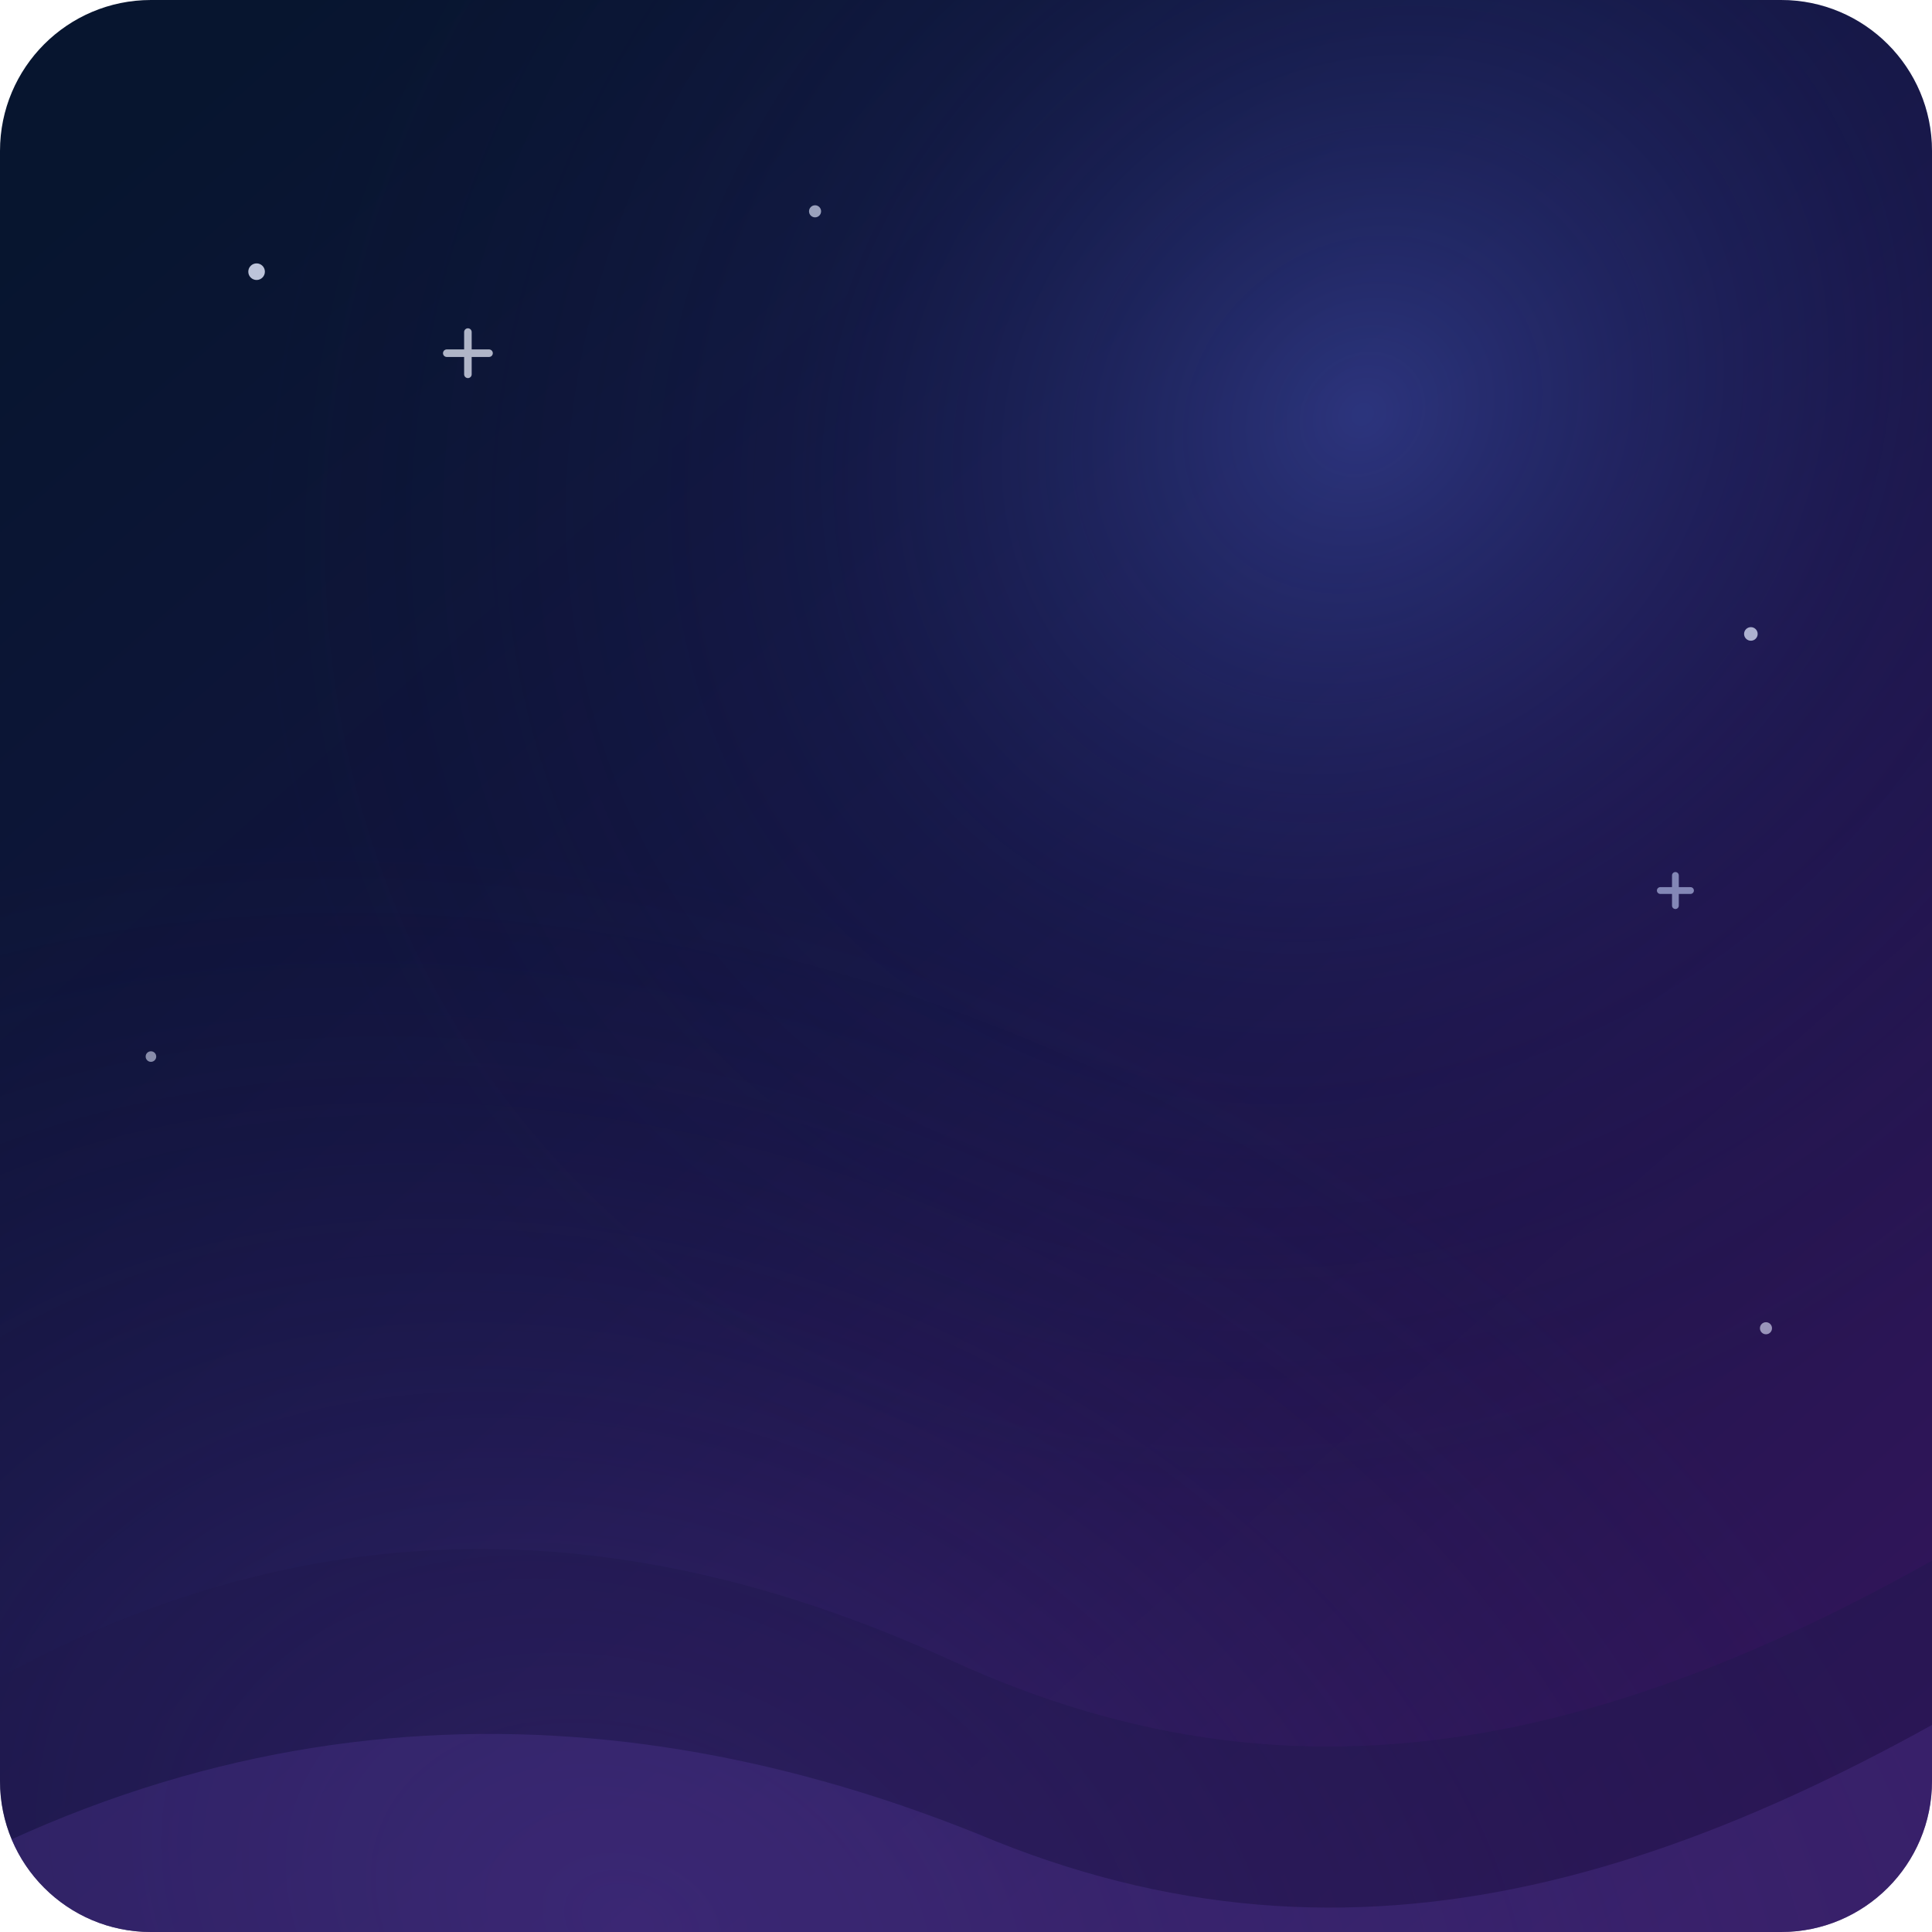
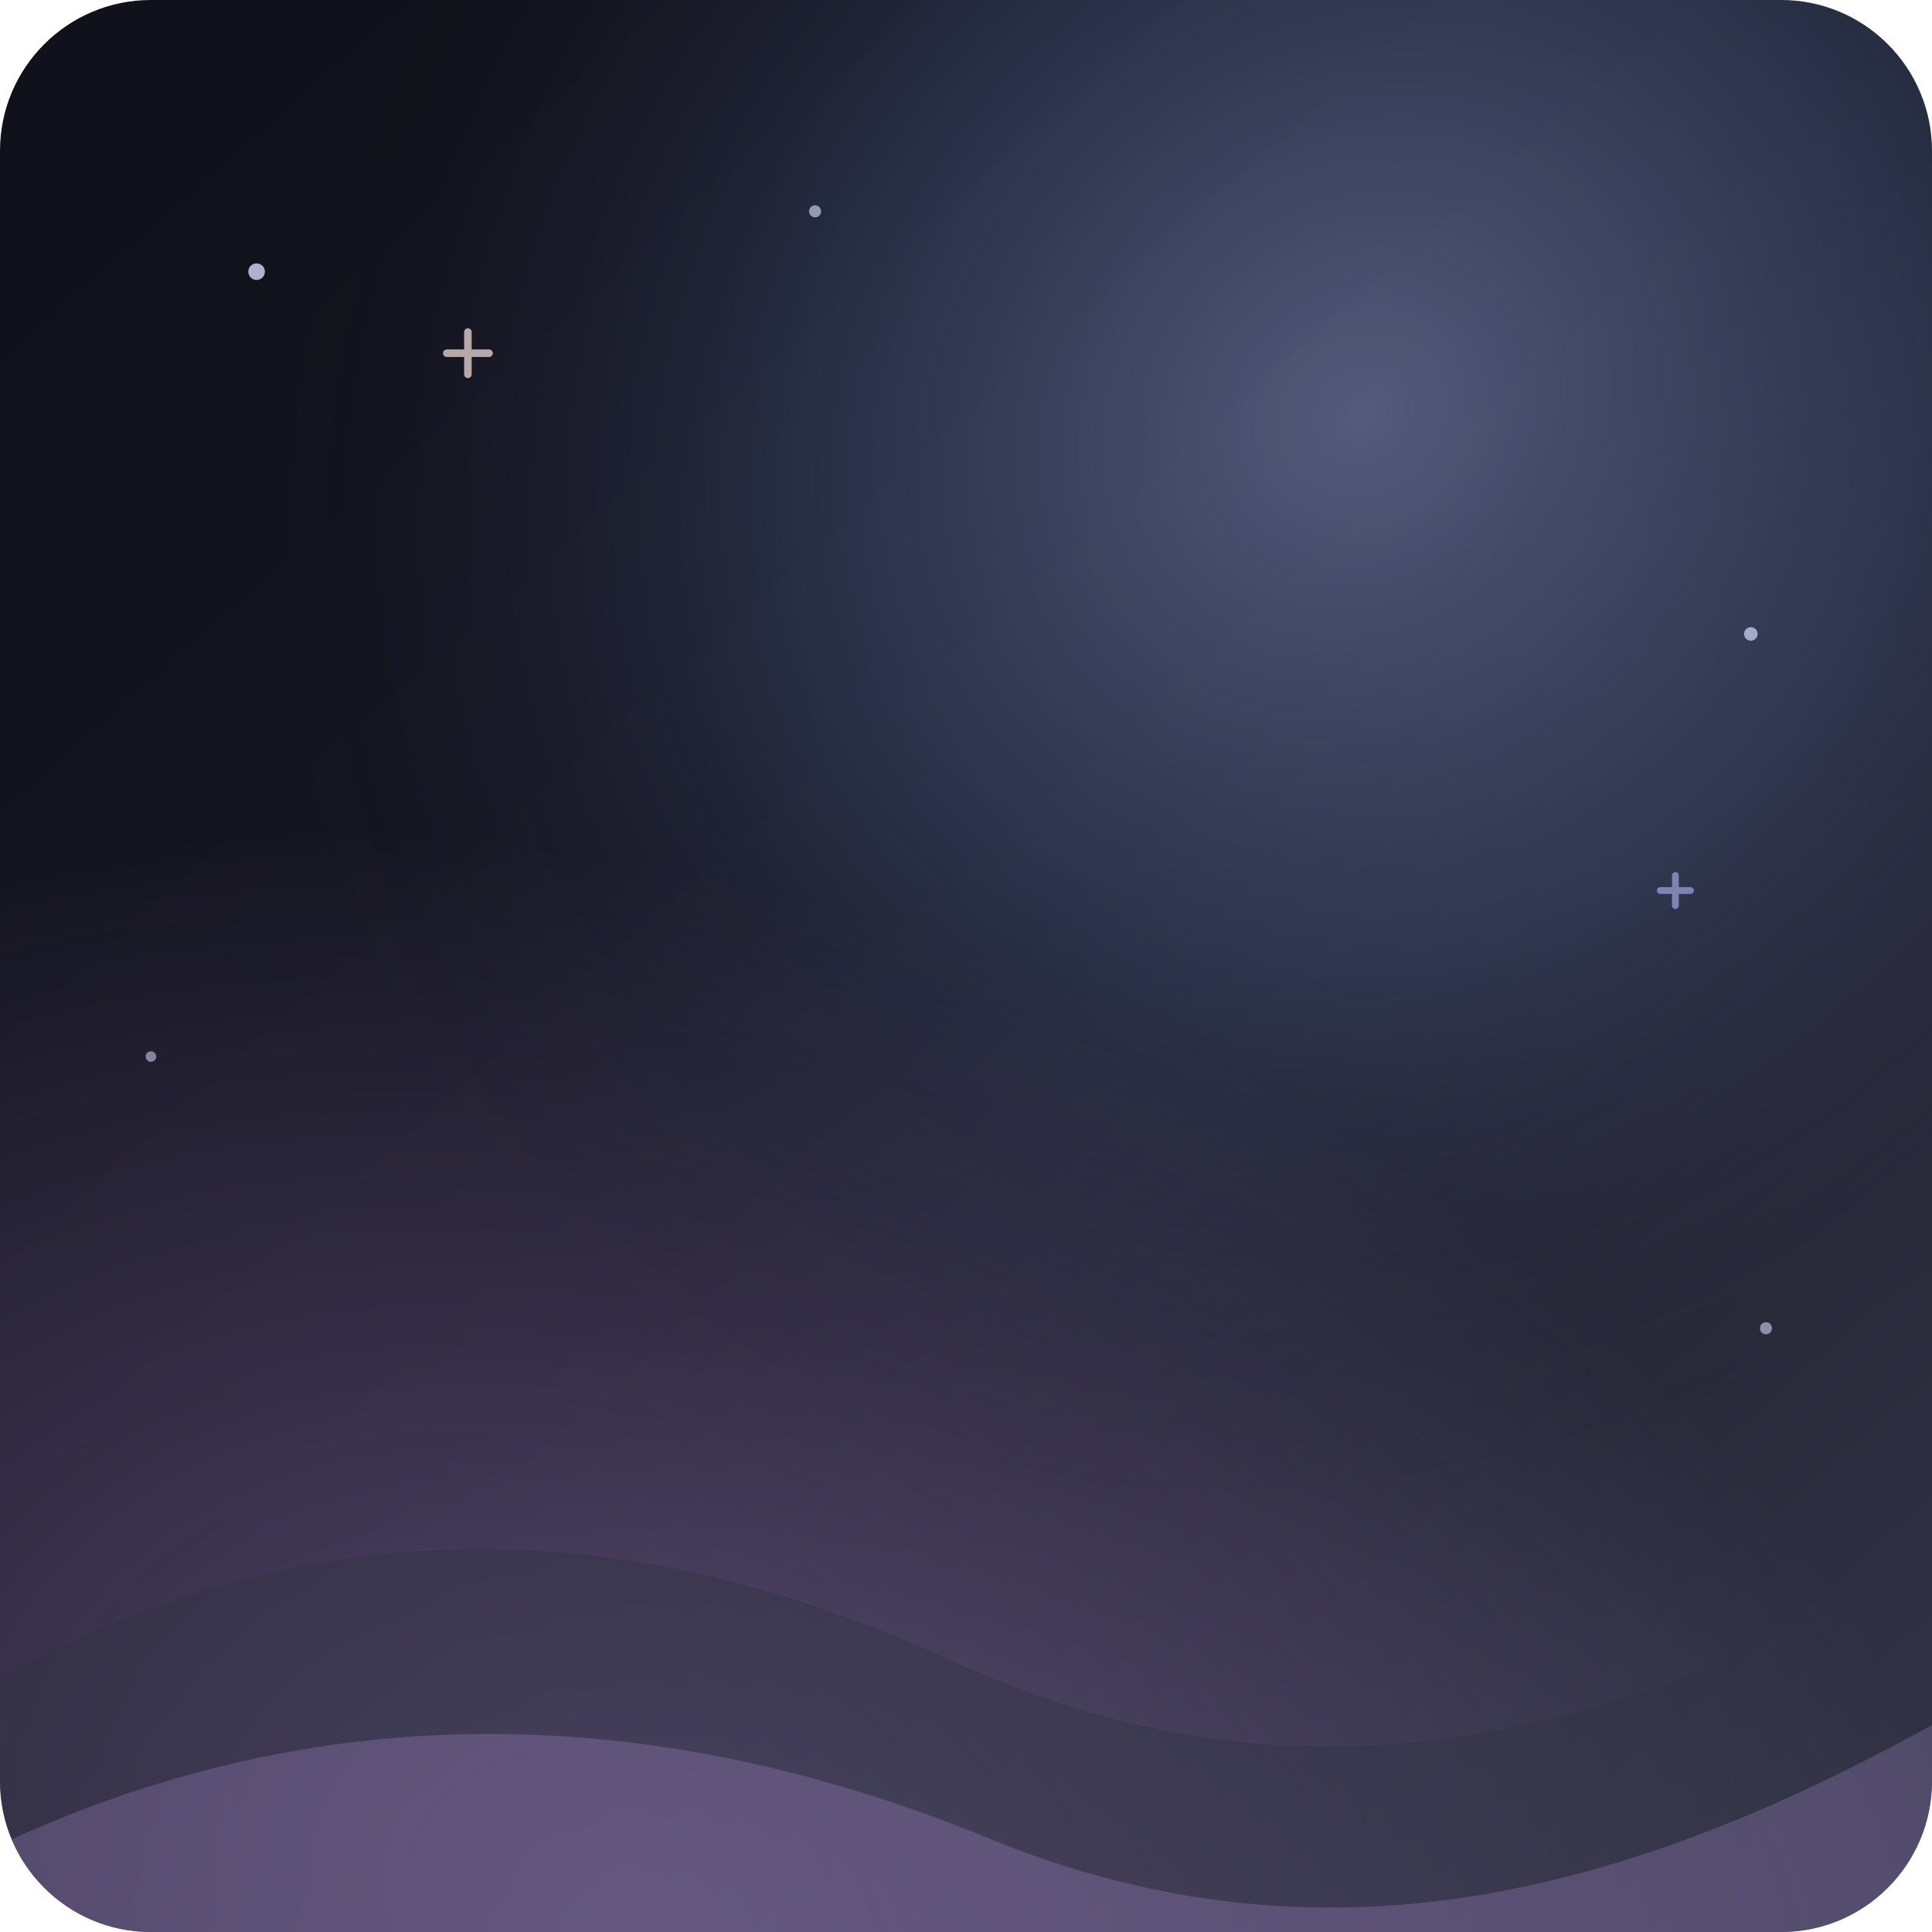
<svg xmlns="http://www.w3.org/2000/svg" width="128" height="128" viewBox="0 0 128 128" fill="none">
  <defs>
    <linearGradient id="night" x1="12" y1="6" x2="116" y2="124" gradientUnits="userSpaceOnUse">
-       <stop stop-color="#07152F" />
-       <stop offset="0.5" stop-color="#151443" />
-       <stop offset="1" stop-color="#32155B" />
+       <stop stop-color="#11111b" />
+       <stop offset="0.5" stop-color="#181825" />
+       <stop offset="1" stop-color="#313244" />
    </linearGradient>
    <radialGradient id="skyGlow" cx="0" cy="0" r="1" gradientUnits="userSpaceOnUse" gradientTransform="translate(90 28) rotate(137) scale(78 70)">
-       <stop stop-color="#5165D8" stop-opacity="0.4" />
-       <stop offset="0.5" stop-color="#283075" stop-opacity="0.16" />
-       <stop offset="1" stop-color="#111635" stop-opacity="0" />
+       <stop stop-color="#b4befe" stop-opacity="0.4" />
+       <stop offset="0.5" stop-color="#89b4fa" stop-opacity="0.16" />
+       <stop offset="1" stop-color="#11111b" stop-opacity="0" />
    </radialGradient>
    <radialGradient id="horizonGlow" cx="0" cy="0" r="1" gradientUnits="userSpaceOnUse" gradientTransform="translate(42 127) rotate(-70) scale(68 96)">
-       <stop stop-color="#6646B6" stop-opacity="0.34" />
-       <stop offset="1" stop-color="#352066" stop-opacity="0" />
+       <stop stop-color="#cba6f7" stop-opacity="0.34" />
+       <stop offset="1" stop-color="#cba6f7" stop-opacity="0" />
    </radialGradient>
    <clipPath id="frame">
      <rect width="128" height="128" rx="10" />
    </clipPath>
  </defs>
  <g clip-path="url(#frame)">
    <rect width="128" height="128" fill="url(#night)" />
    <rect width="128" height="128" fill="url(#skyGlow)" />
    <rect width="128" height="128" fill="url(#horizonGlow)" />
-     <g fill="#E4EAFF">
+     <g fill="#cdd6f4">
      <circle cx="17" cy="18" r="0.55" fill-opacity="0.82" />
      <circle cx="54" cy="14" r="0.4" fill-opacity="0.65" />
      <circle cx="116" cy="42" r="0.45" fill-opacity="0.72" />
      <circle cx="10" cy="70" r="0.35" fill-opacity="0.56" />
      <circle cx="117" cy="88" r="0.4" fill-opacity="0.6" />
    </g>
-     <path d="M31 22V24.8M29.6 23.4H32.4" stroke="#EEF2FF" stroke-width="0.5" stroke-linecap="round" opacity="0.72" />
-     <path d="M111 58V60M110 59H112" stroke="#CBD8FF" stroke-width="0.45" stroke-linecap="round" opacity="0.58" />
-     <path d="M-12 119C14 99 39 99 63 110C87 121 110 116 140 96V140H-12V119Z" fill="#20184E" fill-opacity="0.42" />
-     <path d="M-12 129C15 111 42 112 66 122C91 132 114 124 140 107V140H-12V129Z" fill="#6946B8" fill-opacity="0.22" />
+     <path d="M31 22V24.8M29.6 23.4H32.4" stroke="#f5e0dc" stroke-width="0.5" stroke-linecap="round" opacity="0.72" />
+     <path d="M111 58V60M110 59H112" stroke="#b4befe" stroke-width="0.45" stroke-linecap="round" opacity="0.58" />
+     <path d="M-12 119C14 99 39 99 63 110C87 121 110 116 140 96V140H-12V119Z" fill="#313244" fill-opacity="0.42" />
+     <path d="M-12 129C15 111 42 112 66 122C91 132 114 124 140 107V140H-12V129Z" fill="#cba6f7" fill-opacity="0.22" />
  </g>
</svg>
